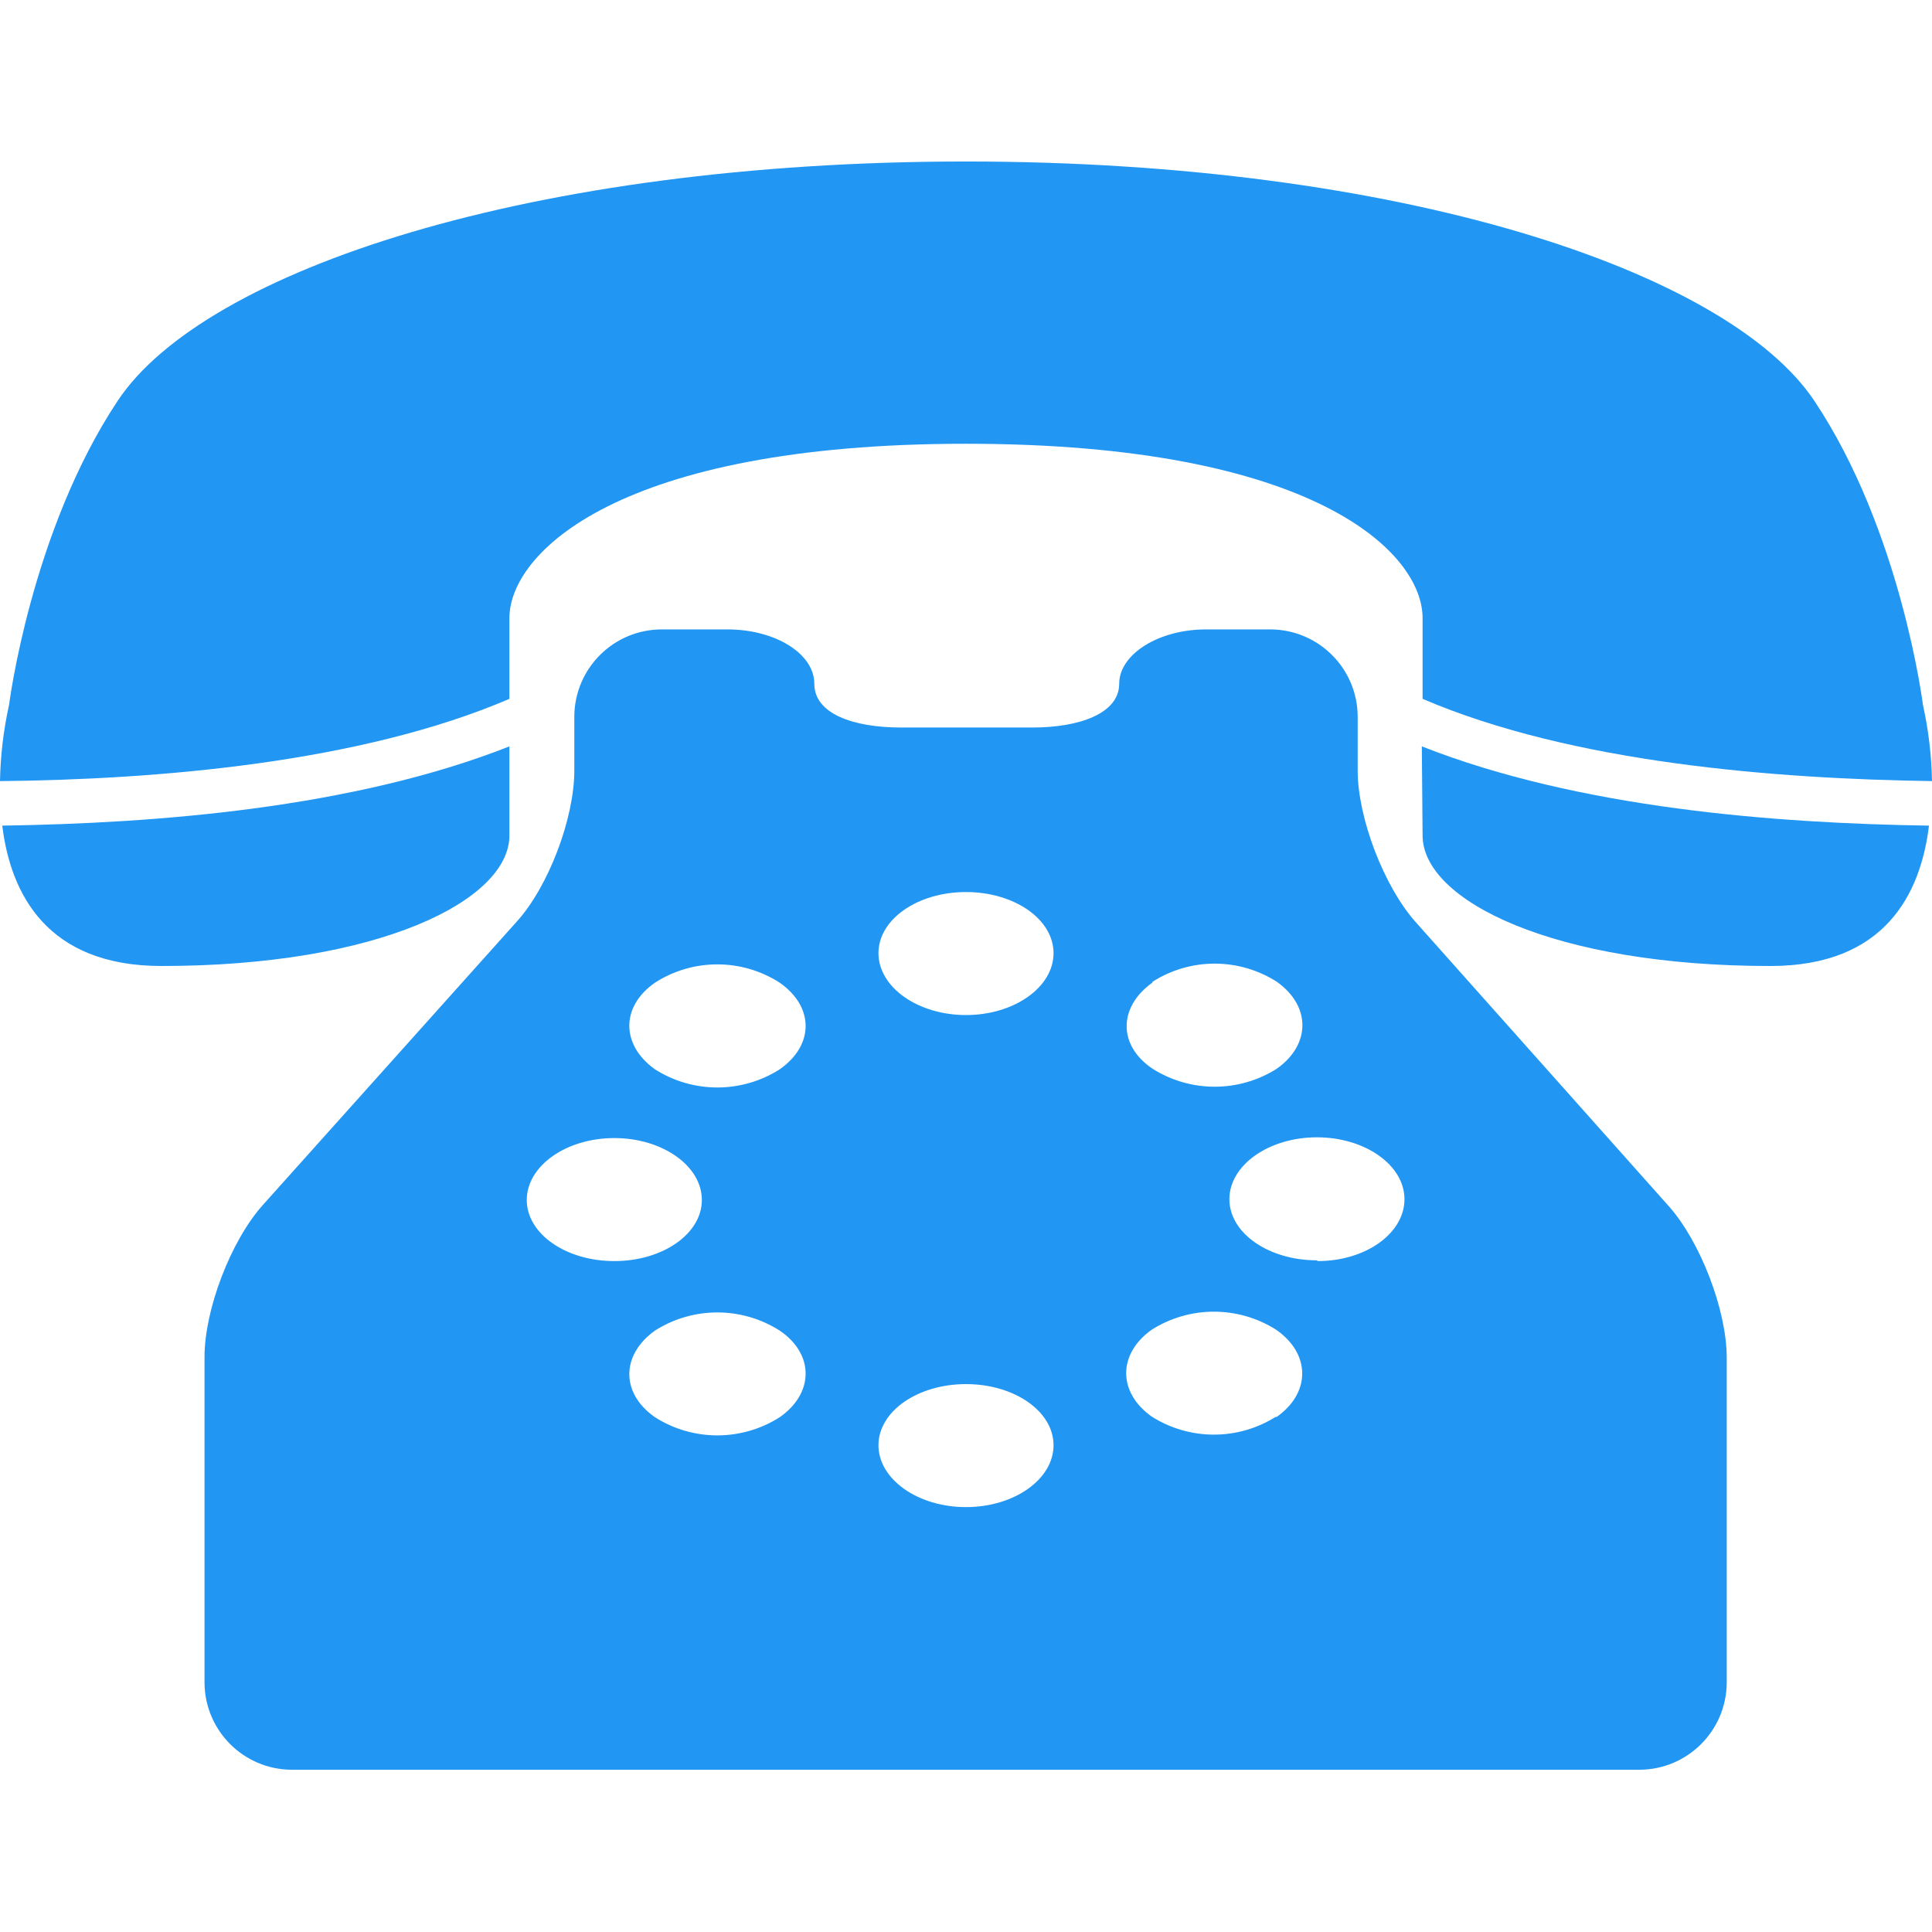
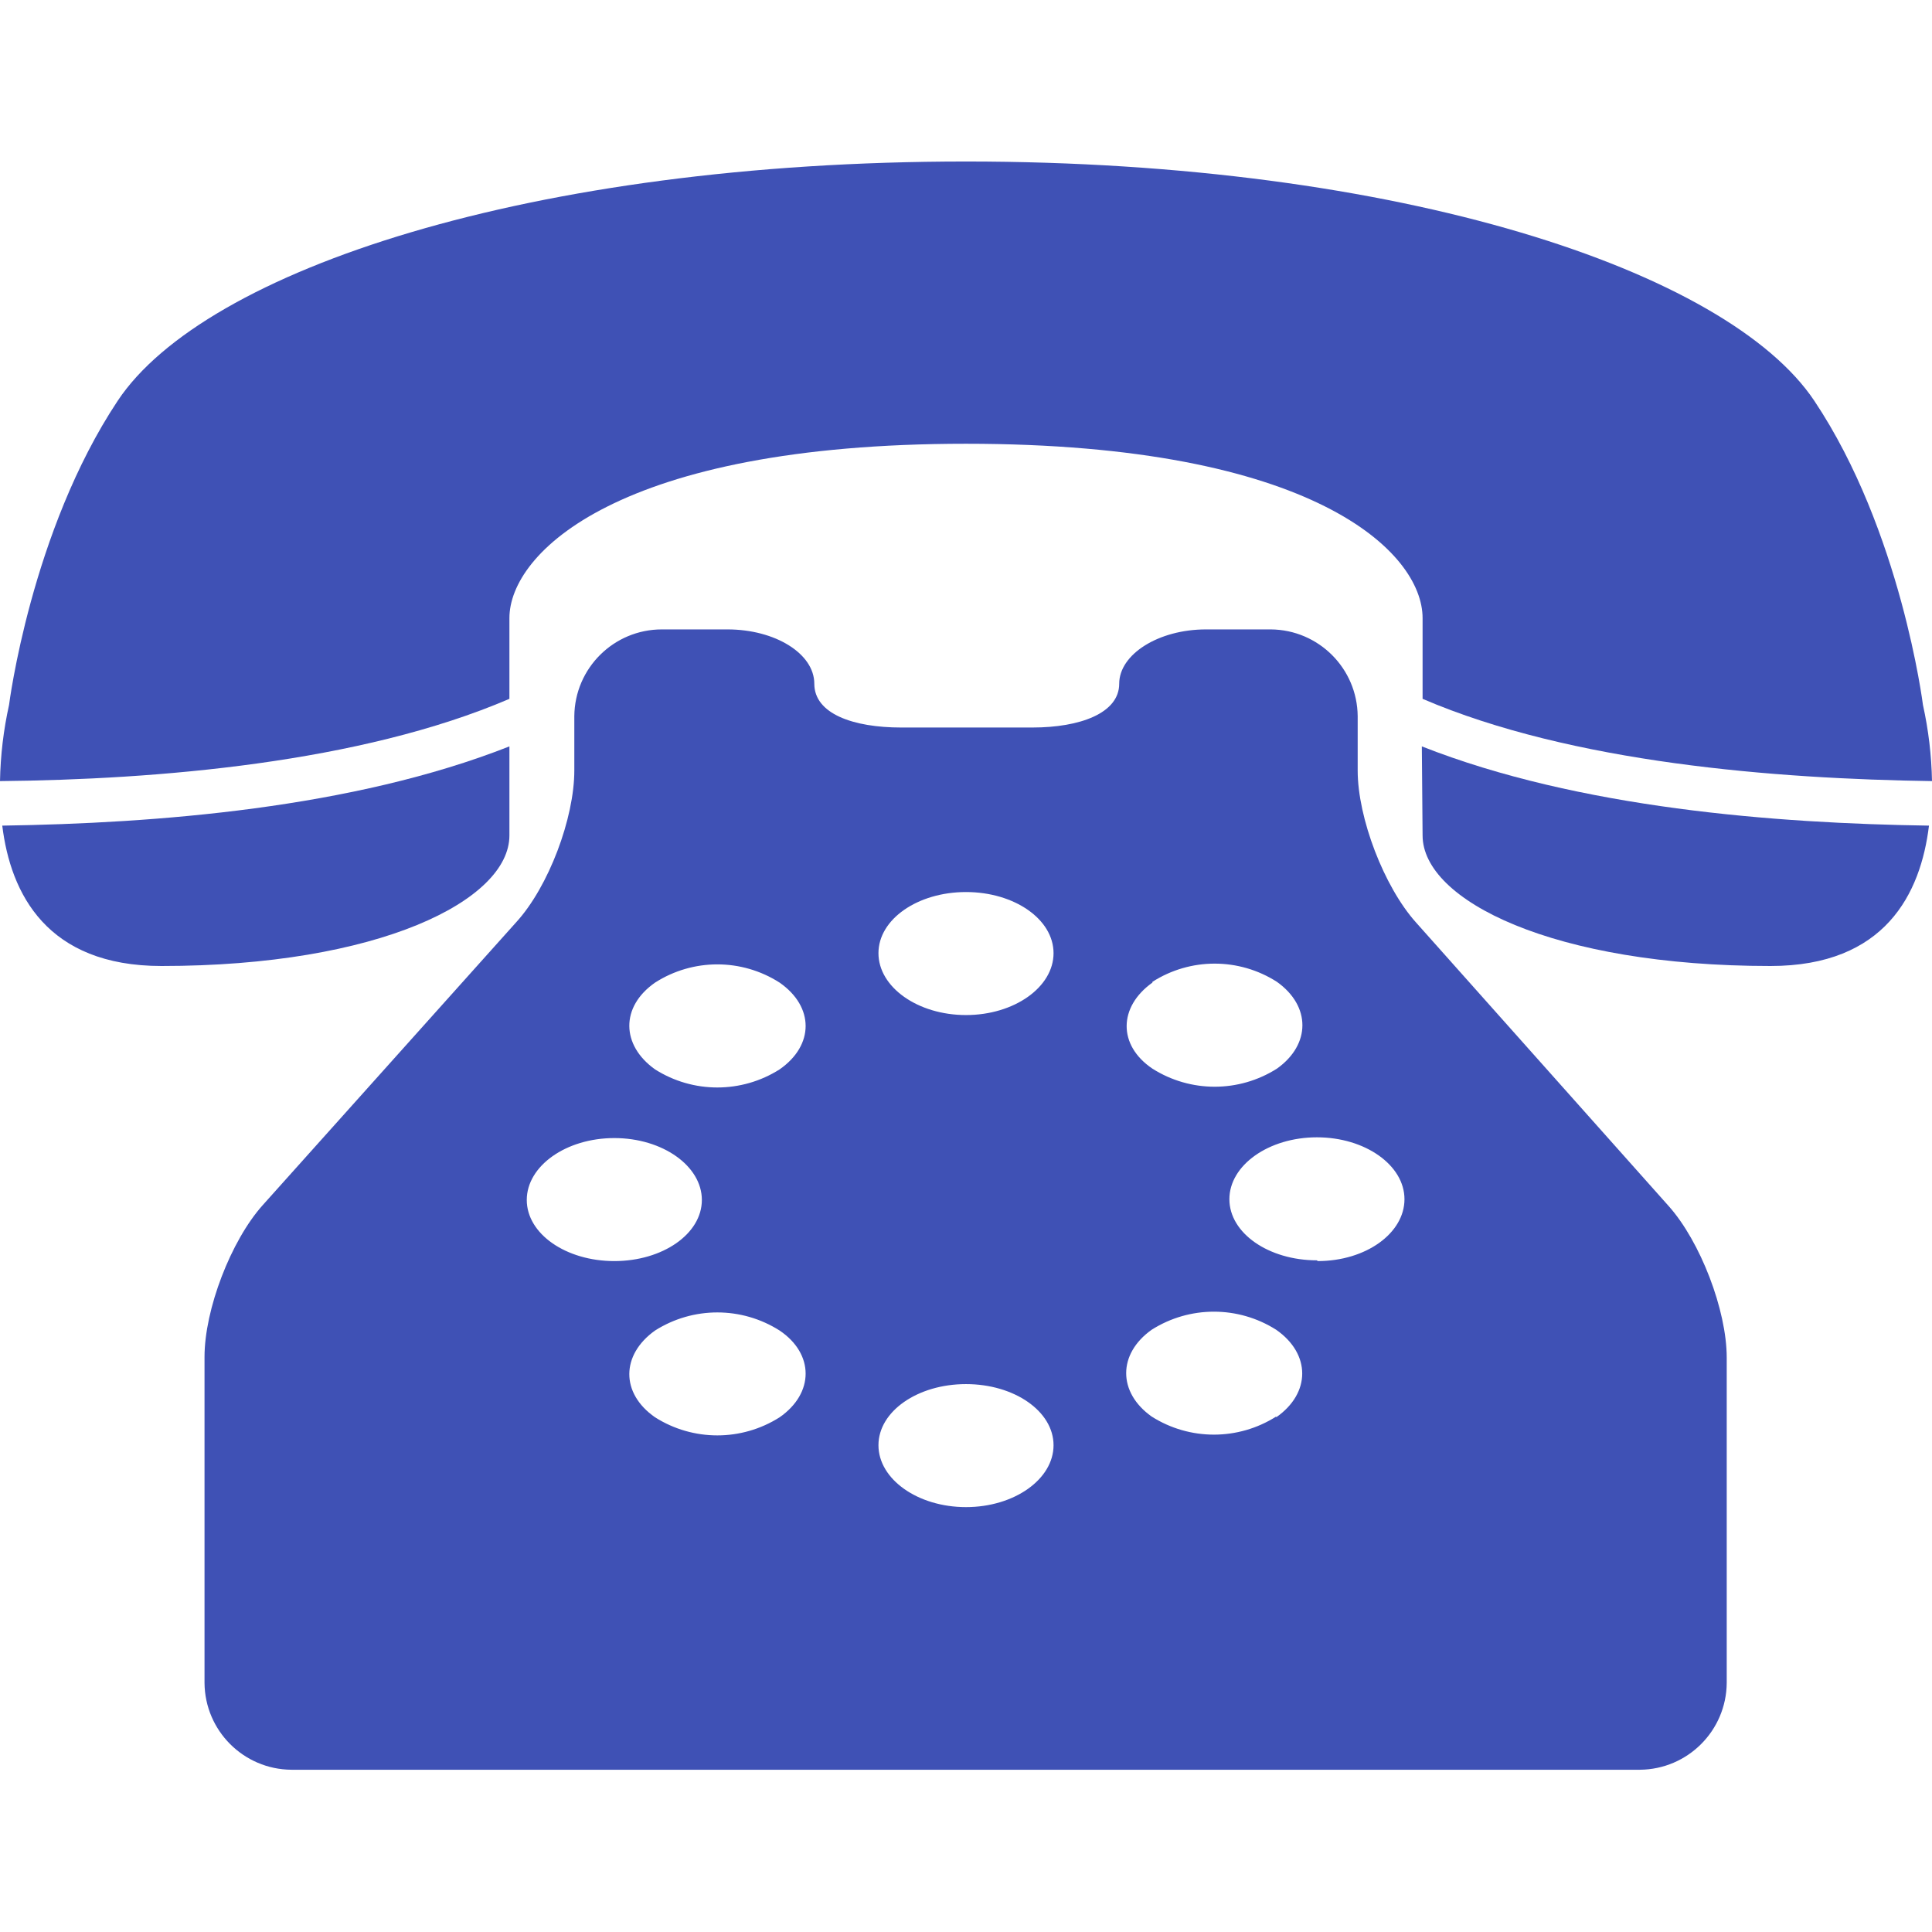
<svg xmlns="http://www.w3.org/2000/svg" id="Layer_1" data-name="Layer 1" width="256" height="256" viewBox="0 0 256 256">
-   <path d="M21.4,128c28.8,0,46.1-8.7,46.1-17.3V98.9C46.7,107.1,20.6,109.1.3,109.4,1.4,118.4,6.2,128,21.4,128Z" fill="#2196f3" />
-   <path d="M254.8,93.4s-2.9-23.1-14.4-40.3S185.6,21.4,128,21.4,27.1,35.8,15.6,53.1,1.2,93.4,1.2,93.4A51.1,51.1,0,0,0,0,103.5c20.7-.2,47.7-2.4,67.5-10.9V81.9c0-8.6,14.4-23.1,60.5-23.1s60.5,14.4,60.5,23.1V92.6c19.8,8.5,46.8,10.6,67.5,10.9A51.2,51.2,0,0,0,254.8,93.4Z" fill="#2196f3" />
-   <path d="M188.5,110.7c0,8.6,17.3,17.3,46.1,17.3,15.2,0,19.9-9.6,21-18.6-20.3-.3-46.4-2.3-67.2-10.5Z" fill="#2196f3" />
-   <path d="M187.6,122.2c-4.2-4.7-7.7-13.8-7.7-20.1V94.9a11.6,11.6,0,0,0-11.5-11.5h-8.6c-6.3,0-11.5,3.3-11.5,7.2s-5.2,5.8-11.5,5.8H119.4c-6.3,0-11.5-1.8-11.5-5.8s-5.2-7.2-11.5-7.2H87.7A11.6,11.6,0,0,0,76.1,94.9v7.2c0,6.3-3.4,15.4-7.7,20.1L34.8,159.7c-4.2,4.7-7.7,13.8-7.7,20.1v43.2a11.6,11.6,0,0,0,11.5,11.5H217.3a11.6,11.6,0,0,0,11.5-11.5V179.9c0-6.3-3.5-15.4-7.7-20.1ZM69.8,159c0-4.5,5.2-8.2,11.6-8.2s11.6,3.7,11.6,8.2-5.2,8.1-11.6,8.1S69.8,163.5,69.8,159Zm33.5,28.8a15.4,15.4,0,0,1-16.5,0c-4.6-3.2-4.5-8.3,0-11.5a15.4,15.4,0,0,1,16.5,0C107.9,179.4,107.9,184.6,103.3,187.8Zm0-46.1a15.4,15.4,0,0,1-16.5,0c-4.5-3.2-4.6-8.3,0-11.5a15.3,15.3,0,0,1,16.5,0C107.9,133.4,107.9,138.5,103.3,141.7Zm24.7,58c-6.4,0-11.6-3.7-11.6-8.2s5.2-8.1,11.6-8.1,11.6,3.6,11.6,8.1S134.4,199.7,128,199.7Zm0-65.2c-6.4,0-11.6-3.7-11.6-8.2s5.2-8.1,11.6-8.1,11.6,3.6,11.6,8.1S134.4,134.5,128,134.5Zm24.7-4.4a15.3,15.3,0,0,1,16.5,0c4.5,3.2,4.5,8.3,0,11.5a15.4,15.4,0,0,1-16.5,0C148.1,138.5,148.2,133.4,152.7,130.2Zm16.4,57.6a15.4,15.4,0,0,1-16.5,0c-4.5-3.2-4.5-8.3,0-11.5a15.4,15.4,0,0,1,16.5,0C173.7,179.4,173.7,184.6,169.1,187.8Zm5.4-20.7c-6.4,0-11.6-3.6-11.6-8.1s5.2-8.2,11.6-8.2,11.6,3.7,11.6,8.2S181,167.1,174.6,167.1Z" fill="#2196f3" />
+   <path d="M21.4,128c28.8,0,46.1-8.7,46.1-17.3V98.9C46.7,107.1,20.6,109.1.3,109.4,1.4,118.4,6.2,128,21.4,128Z" fill="#3f51b5" />
+   <path d="M254.8,93.4s-2.9-23.1-14.4-40.3S185.6,21.4,128,21.4,27.1,35.8,15.6,53.1,1.2,93.4,1.2,93.4A51.1,51.1,0,0,0,0,103.5c20.7-.2,47.7-2.4,67.5-10.9V81.9c0-8.6,14.4-23.1,60.5-23.1s60.5,14.4,60.5,23.1V92.6c19.8,8.5,46.8,10.6,67.5,10.9A51.2,51.2,0,0,0,254.8,93.4Z" fill="#3f51b5" />
+   <path d="M188.5,110.7c0,8.6,17.3,17.3,46.1,17.3,15.2,0,19.9-9.6,21-18.6-20.3-.3-46.4-2.3-67.2-10.5Z" fill="#3f51b5" />
+   <path d="M187.6,122.2c-4.2-4.7-7.7-13.8-7.7-20.1V94.9a11.6,11.6,0,0,0-11.5-11.5h-8.6c-6.3,0-11.5,3.3-11.5,7.2s-5.2,5.8-11.5,5.8H119.4c-6.3,0-11.5-1.8-11.5-5.8s-5.2-7.2-11.5-7.2H87.7A11.6,11.6,0,0,0,76.1,94.9v7.2c0,6.3-3.4,15.4-7.7,20.1L34.8,159.7c-4.2,4.7-7.7,13.8-7.7,20.1v43.2a11.6,11.6,0,0,0,11.5,11.5H217.3a11.6,11.6,0,0,0,11.5-11.5V179.9c0-6.3-3.5-15.4-7.7-20.1ZM69.8,159c0-4.5,5.2-8.2,11.6-8.2s11.6,3.7,11.6,8.2-5.2,8.1-11.6,8.1S69.8,163.5,69.8,159Zm33.5,28.8a15.4,15.4,0,0,1-16.5,0c-4.6-3.2-4.5-8.3,0-11.5a15.4,15.4,0,0,1,16.5,0C107.9,179.4,107.9,184.6,103.3,187.8Zm0-46.1a15.4,15.4,0,0,1-16.5,0c-4.5-3.2-4.6-8.3,0-11.5a15.3,15.3,0,0,1,16.5,0C107.9,133.4,107.9,138.5,103.3,141.7Zm24.7,58c-6.4,0-11.6-3.7-11.6-8.2s5.2-8.1,11.6-8.1,11.6,3.6,11.6,8.1S134.4,199.7,128,199.7Zm0-65.2c-6.4,0-11.6-3.7-11.6-8.2s5.2-8.1,11.6-8.1,11.6,3.6,11.6,8.1S134.4,134.5,128,134.5Zm24.7-4.4a15.3,15.3,0,0,1,16.5,0c4.5,3.2,4.5,8.3,0,11.5a15.4,15.4,0,0,1-16.5,0C148.1,138.5,148.2,133.4,152.7,130.2Zm16.4,57.6a15.4,15.4,0,0,1-16.5,0c-4.5-3.2-4.5-8.3,0-11.5a15.4,15.4,0,0,1,16.5,0C173.7,179.4,173.7,184.6,169.1,187.8Zm5.4-20.7c-6.4,0-11.6-3.6-11.6-8.1s5.2-8.2,11.6-8.2,11.6,3.7,11.6,8.2S181,167.1,174.6,167.1Z" fill="#3f51b5" />
</svg>
